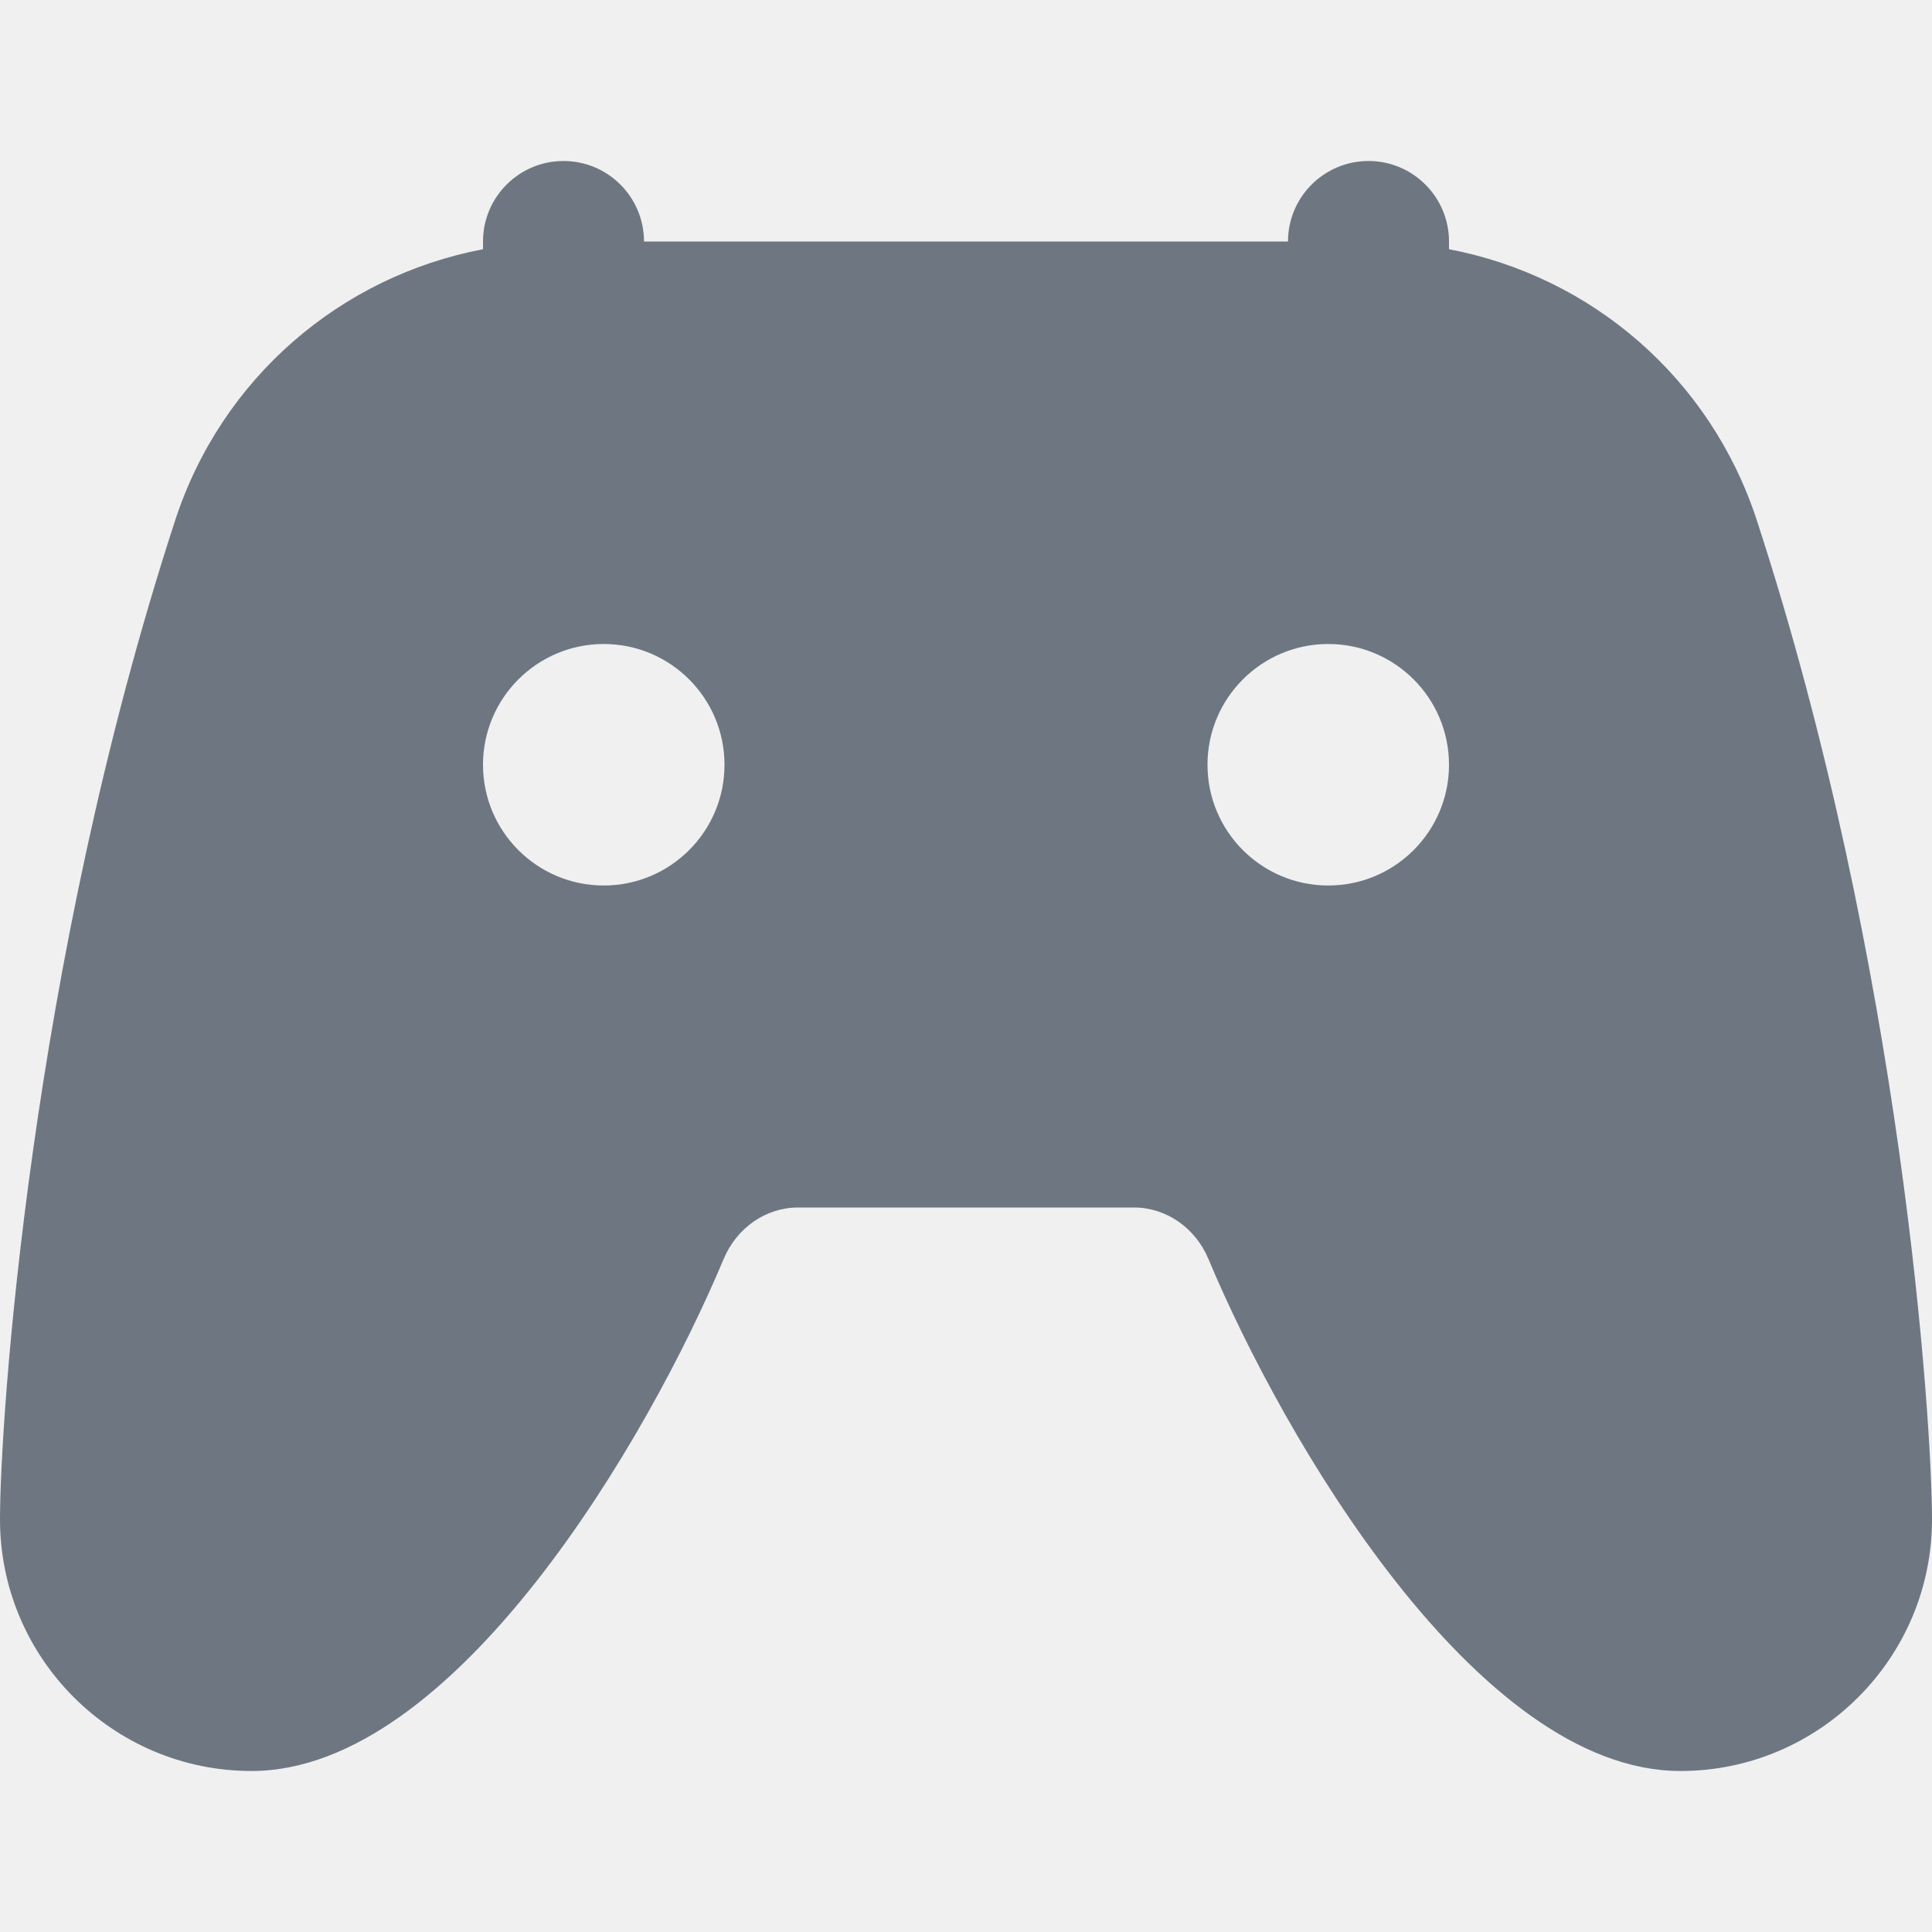
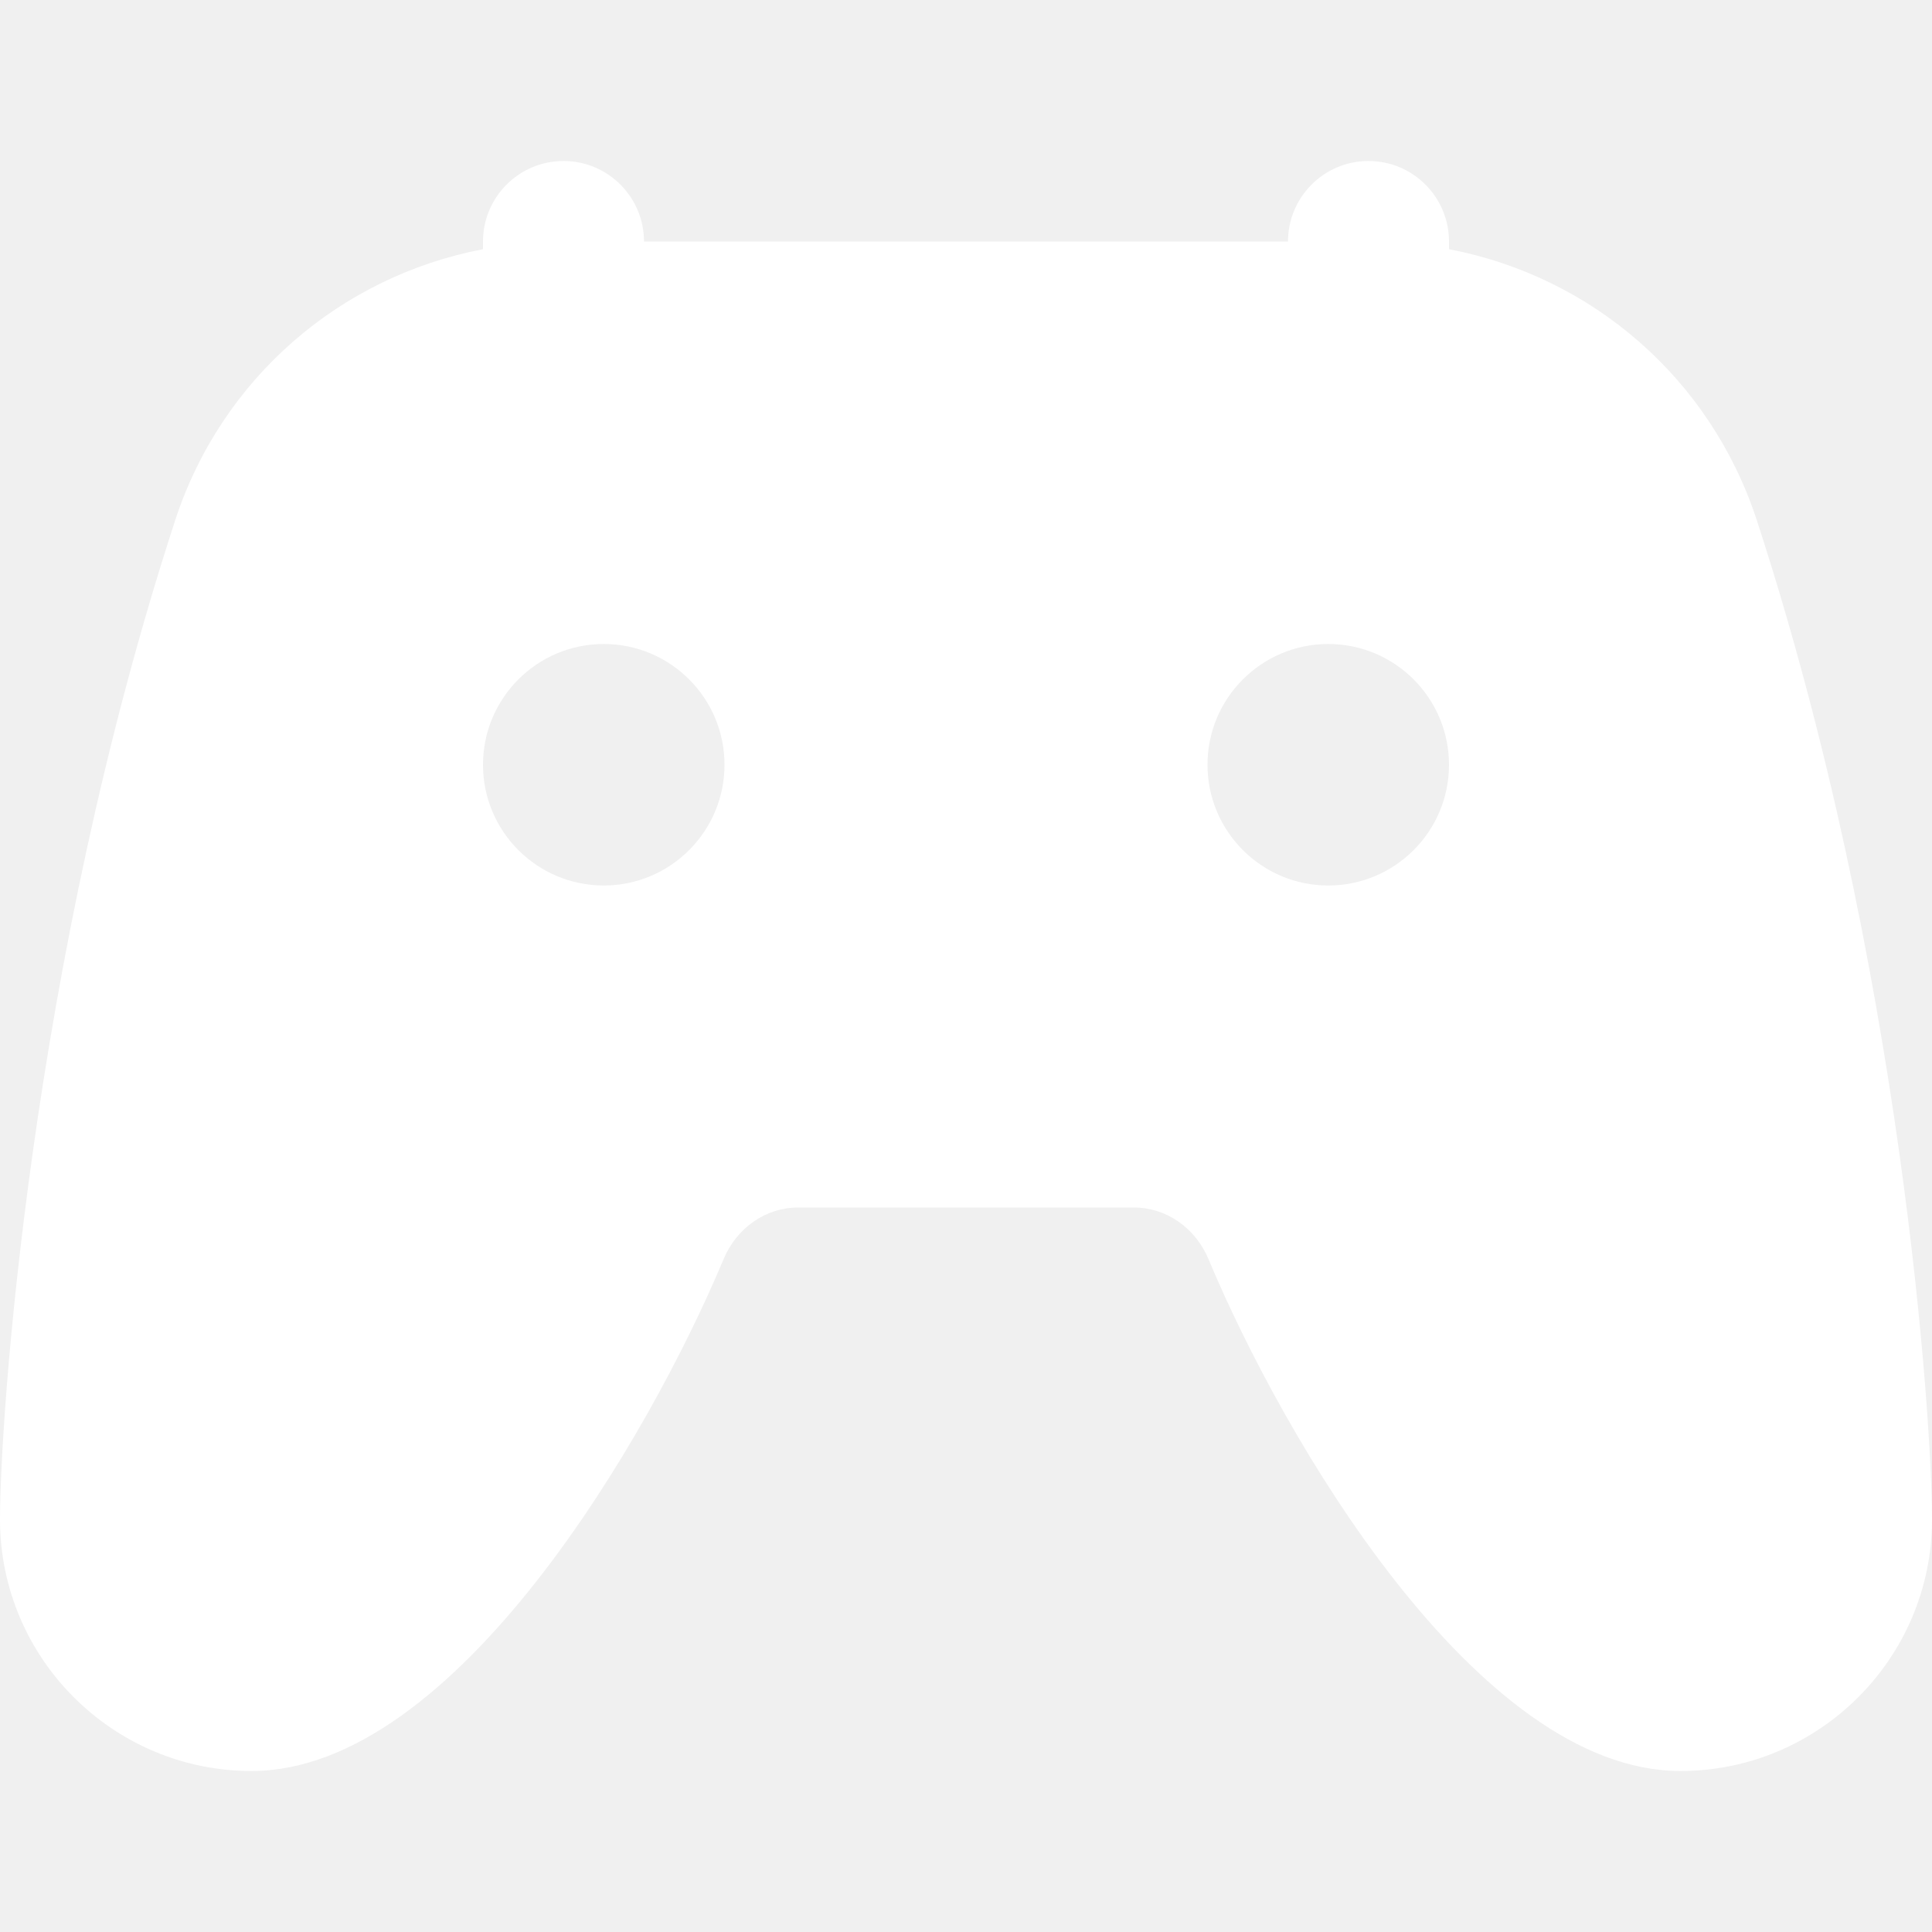
- <svg xmlns="http://www.w3.org/2000/svg" fill="#6e7781" id="Layer_1" data-name="Layer 1" viewBox="0 0 24 24">
+ <svg xmlns="http://www.w3.org/2000/svg" fill="white" id="Layer_1" data-name="Layer 1" viewBox="0 0 24 24">
  <path d="M21.823,6.461c-.577-1.766-2.055-3.029-3.823-3.365v-.096c0-.552-.448-1-1-1s-1,.448-1,1H8c0-.552-.448-1-1-1s-1,.448-1,1v.096c-1.767,.336-3.246,1.599-3.823,3.365C.37,11.997,0,17.661,0,18.875c0,1.723,1.402,3.125,3.125,3.125,2.534,0,4.943-4.158,5.863-6.357,.163-.391,.526-.643,.926-.643h4.173c.399,0,.763,.252,.926,.643,.919,2.199,3.328,6.357,5.862,6.357,1.723,0,3.125-1.402,3.125-3.125,0-1.214-.37-6.878-2.177-12.414ZM7.5,11c-.828,0-1.5-.672-1.5-1.5s.672-1.5,1.5-1.5,1.5,.672,1.5,1.5-.672,1.5-1.5,1.5Zm9,0c-.828,0-1.5-.672-1.5-1.5s.672-1.5,1.5-1.5,1.5,.672,1.5,1.5-.672,1.5-1.5,1.5Z" />
</svg>
